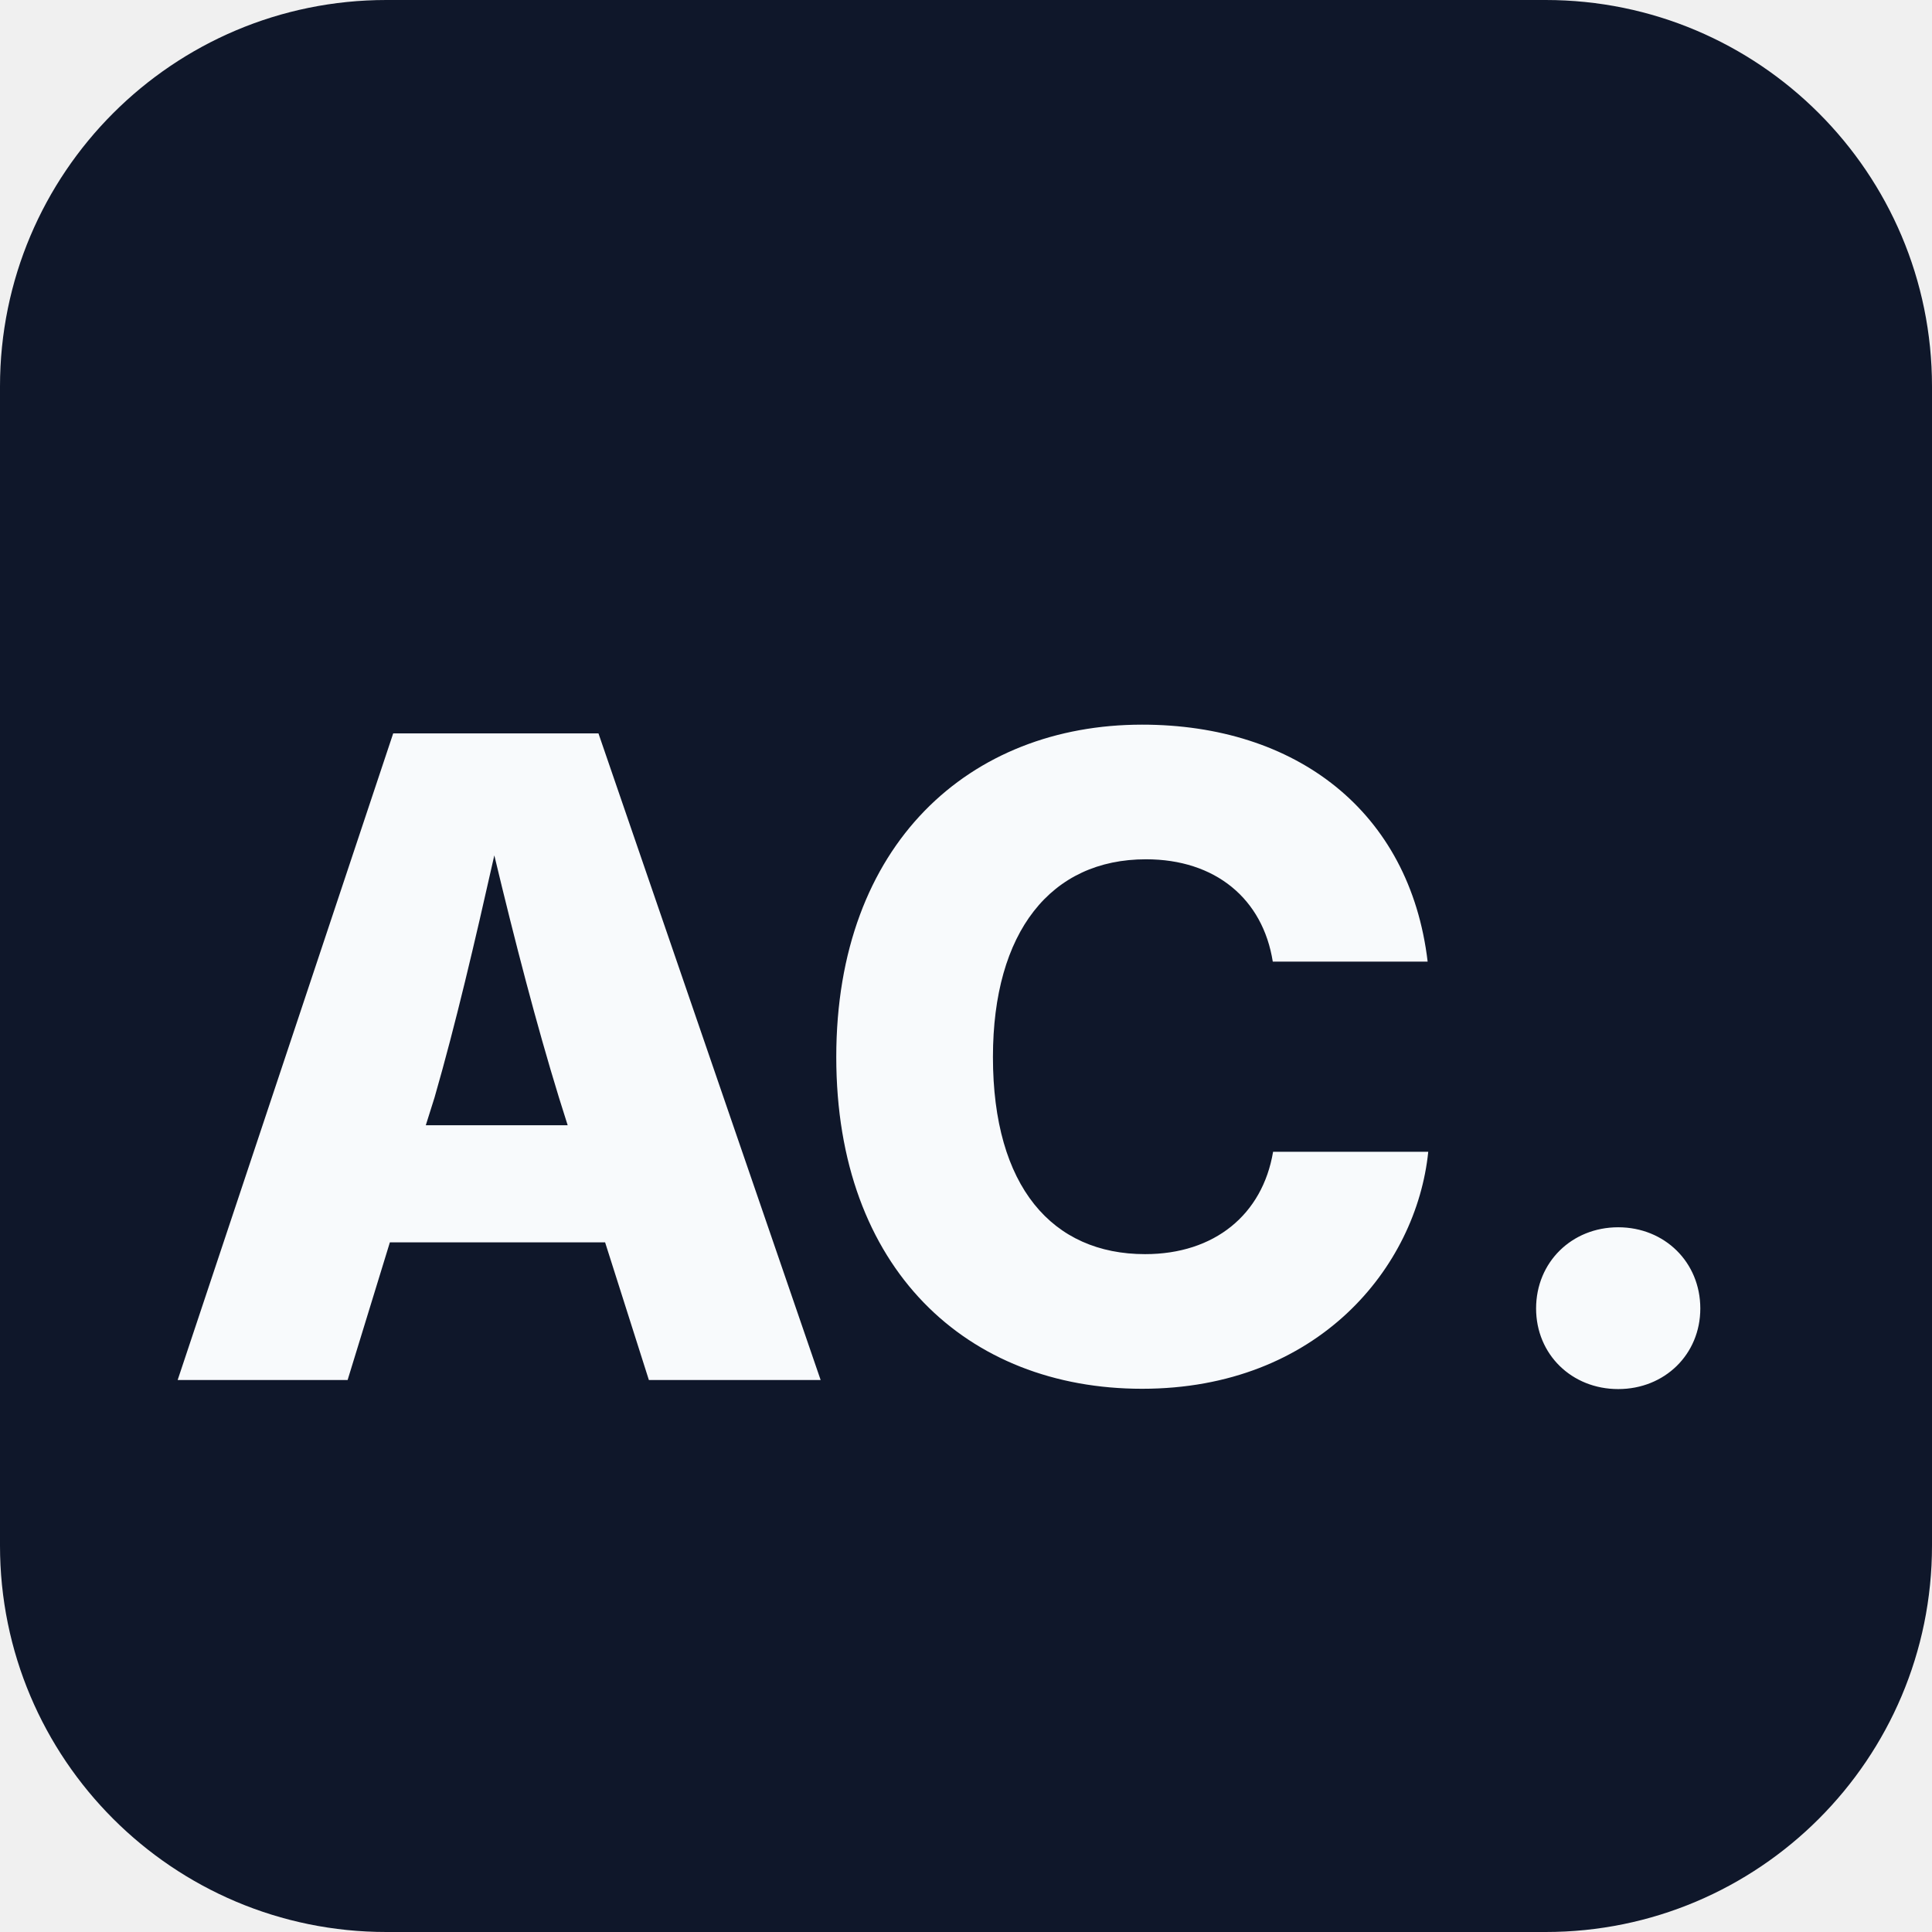
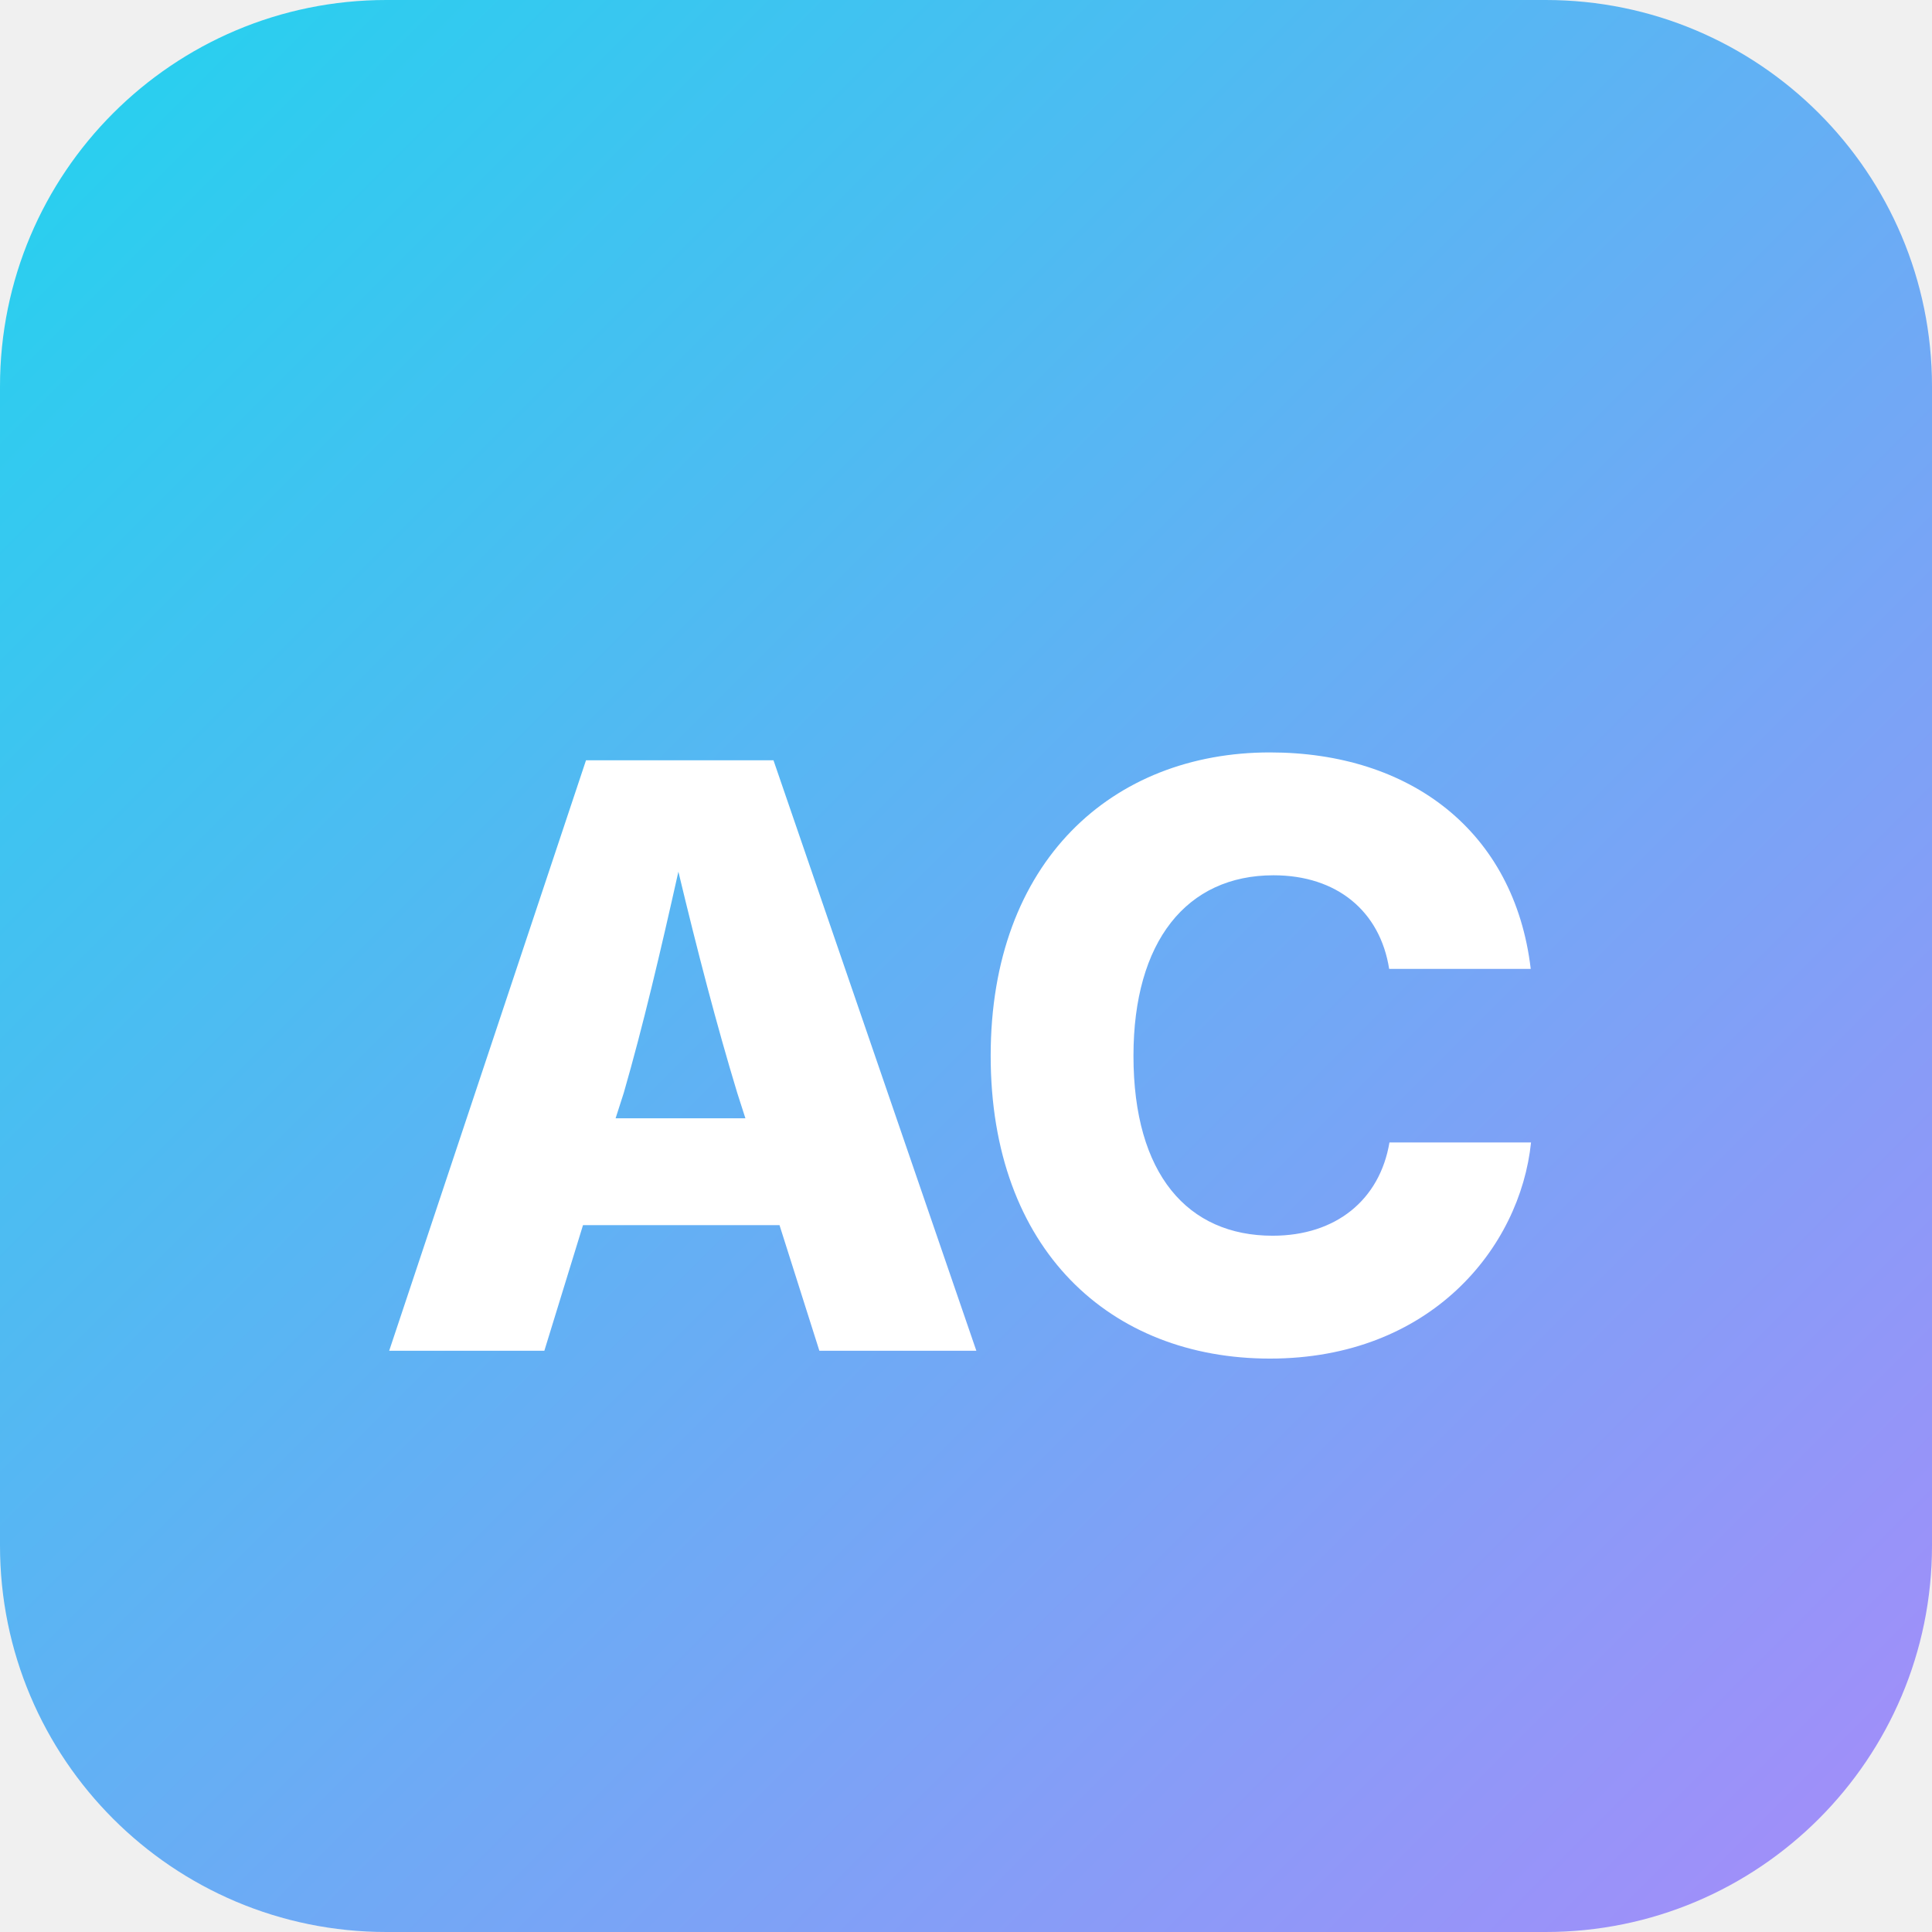
<svg xmlns="http://www.w3.org/2000/svg" viewBox="0 0 100 100">
-   <rect width="100" height="100" rx="20" fill="#0f172a" />
-   <text x="50%" y="54%" font-family="Inter, system-ui, sans-serif" font-weight="800" font-size="46" fill="#f8fafc" dominant-baseline="middle" text-anchor="middle">AC.</text>
+   <defs>
+     <linearGradient id="bg" x1="0%" y1="0%" x2="100%" y2="100%">
+       <stop offset="0%" stop-color="#22d3ee" />
+       <stop offset="100%" stop-color="#a78bfa" />
+     </linearGradient>
+   </defs>
+   <rect width="100" height="100" rx="20" fill="url(#bg)" />
+   <text x="50%" y="54%" font-family="Inter, system-ui, sans-serif" font-weight="800" font-size="42" fill="#ffffff" dominant-baseline="middle" text-anchor="middle">AC</text>
</svg>
